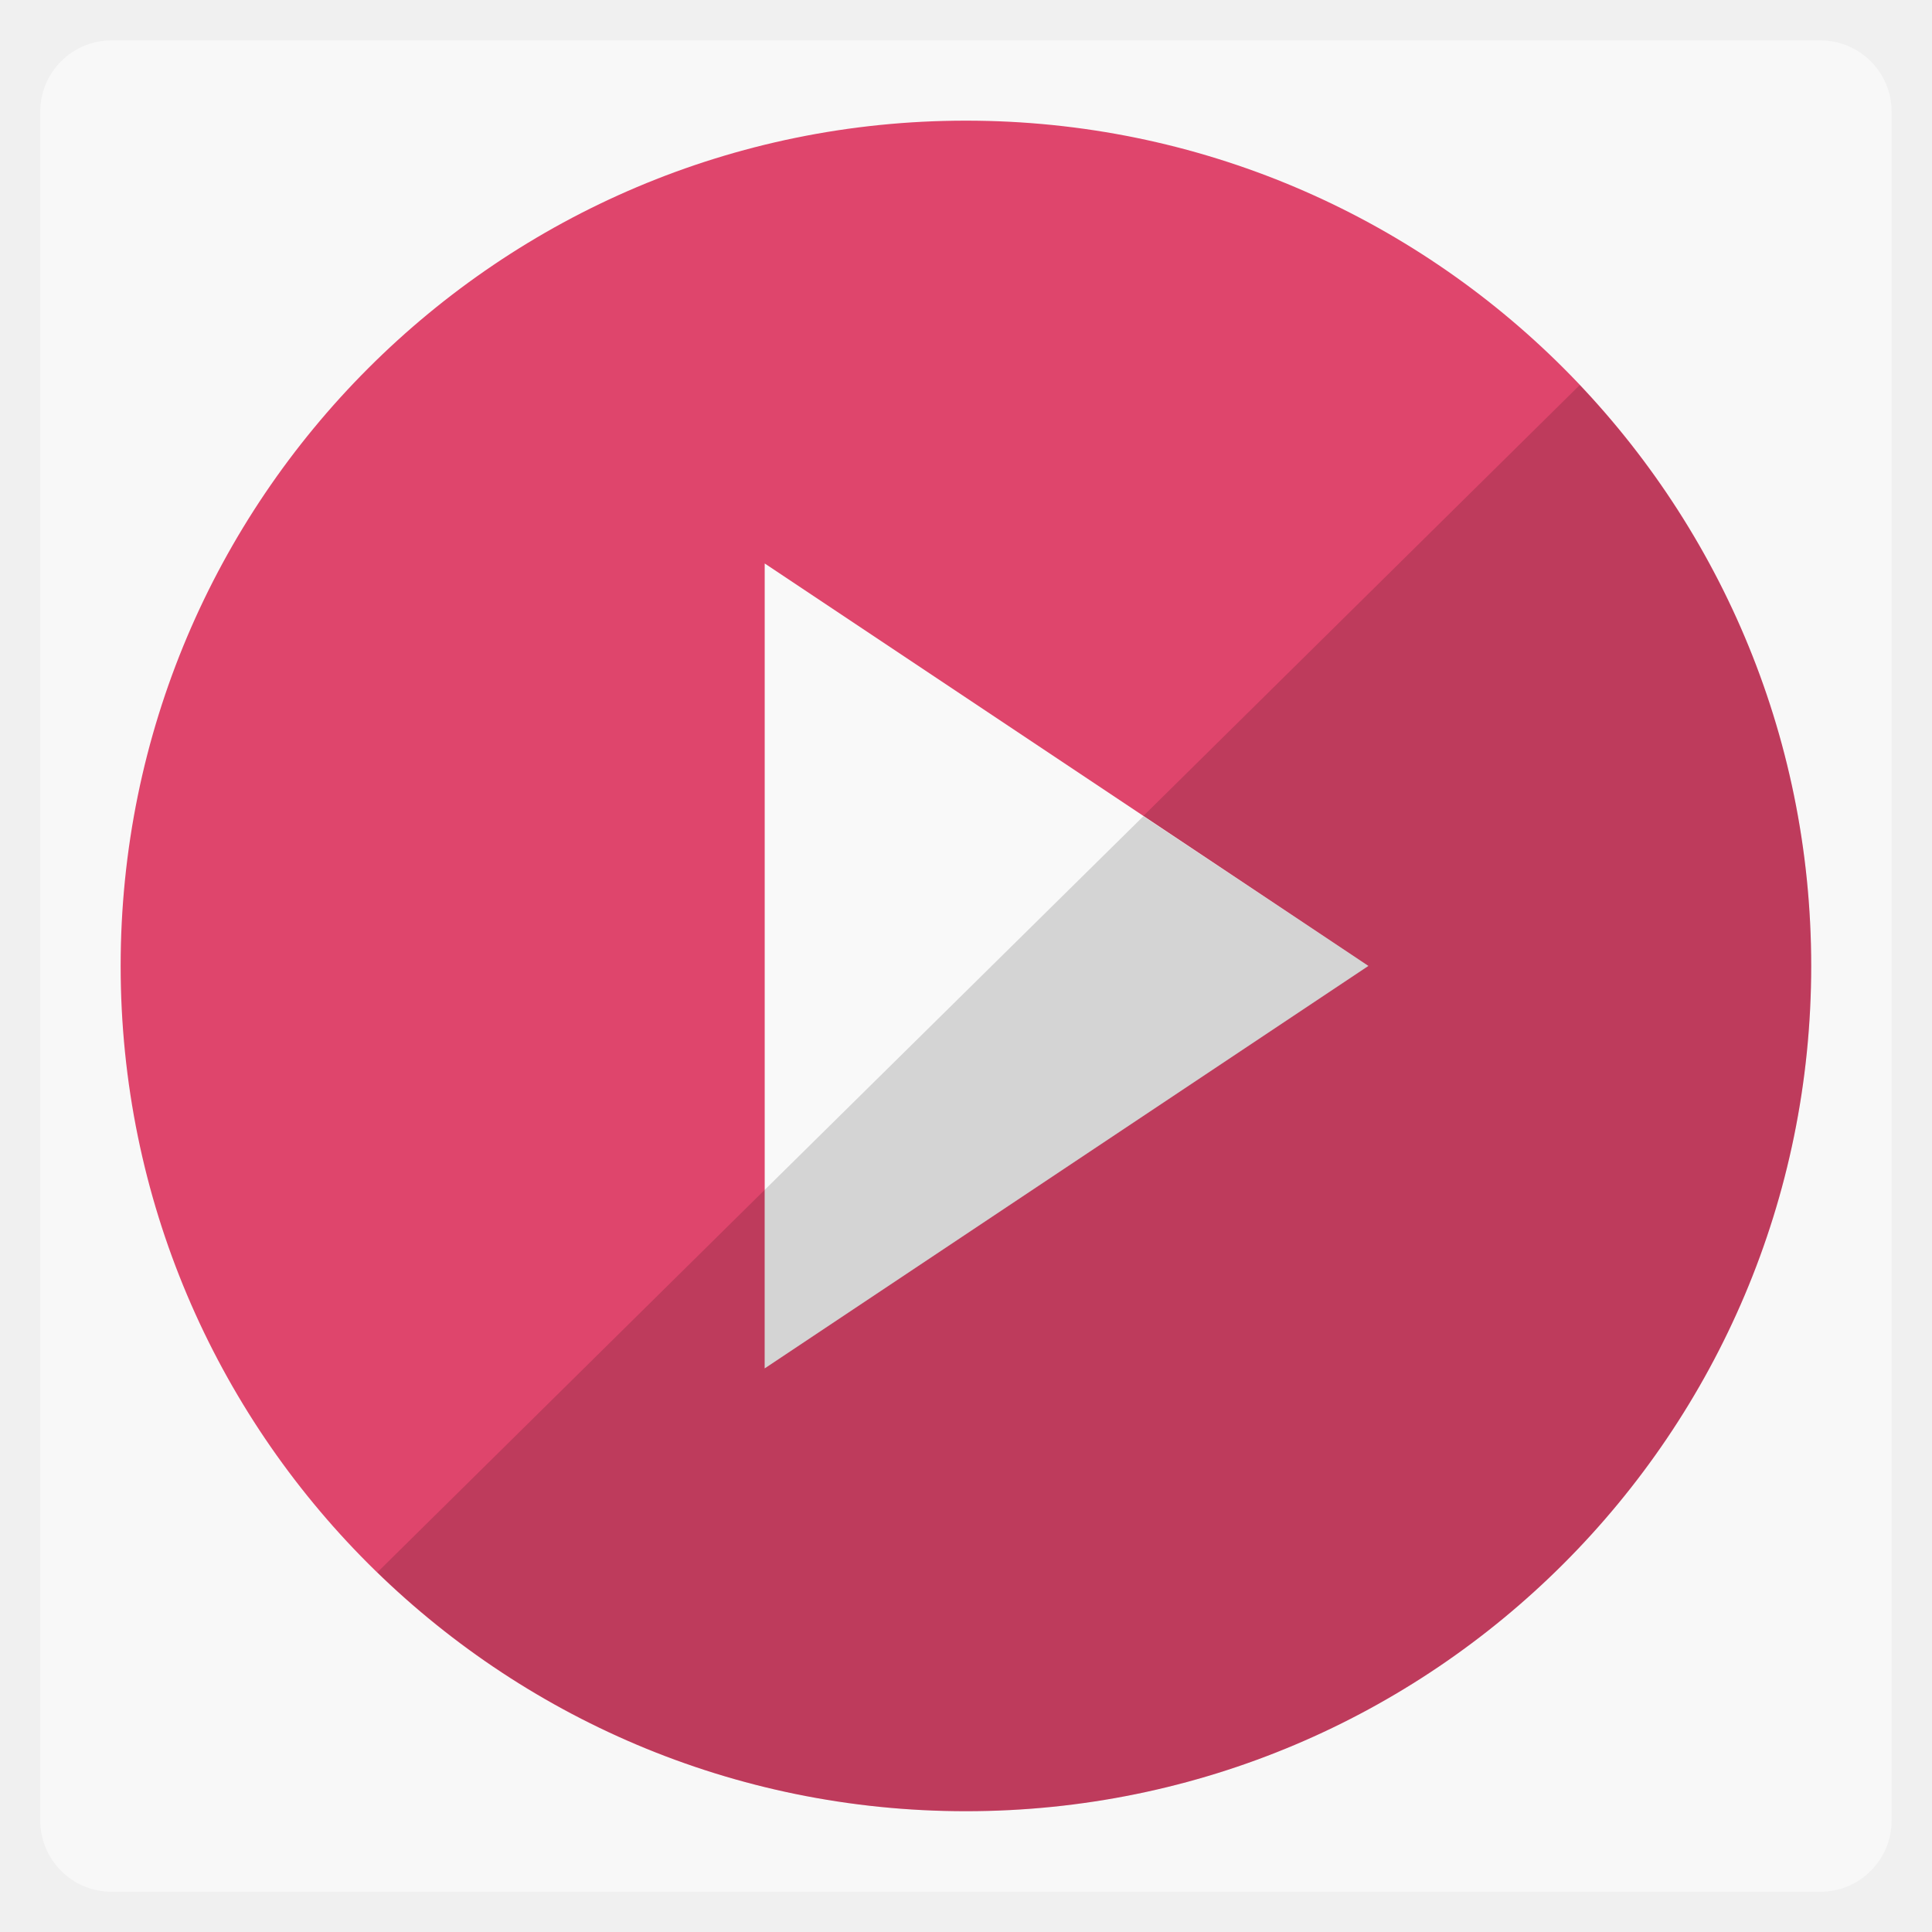
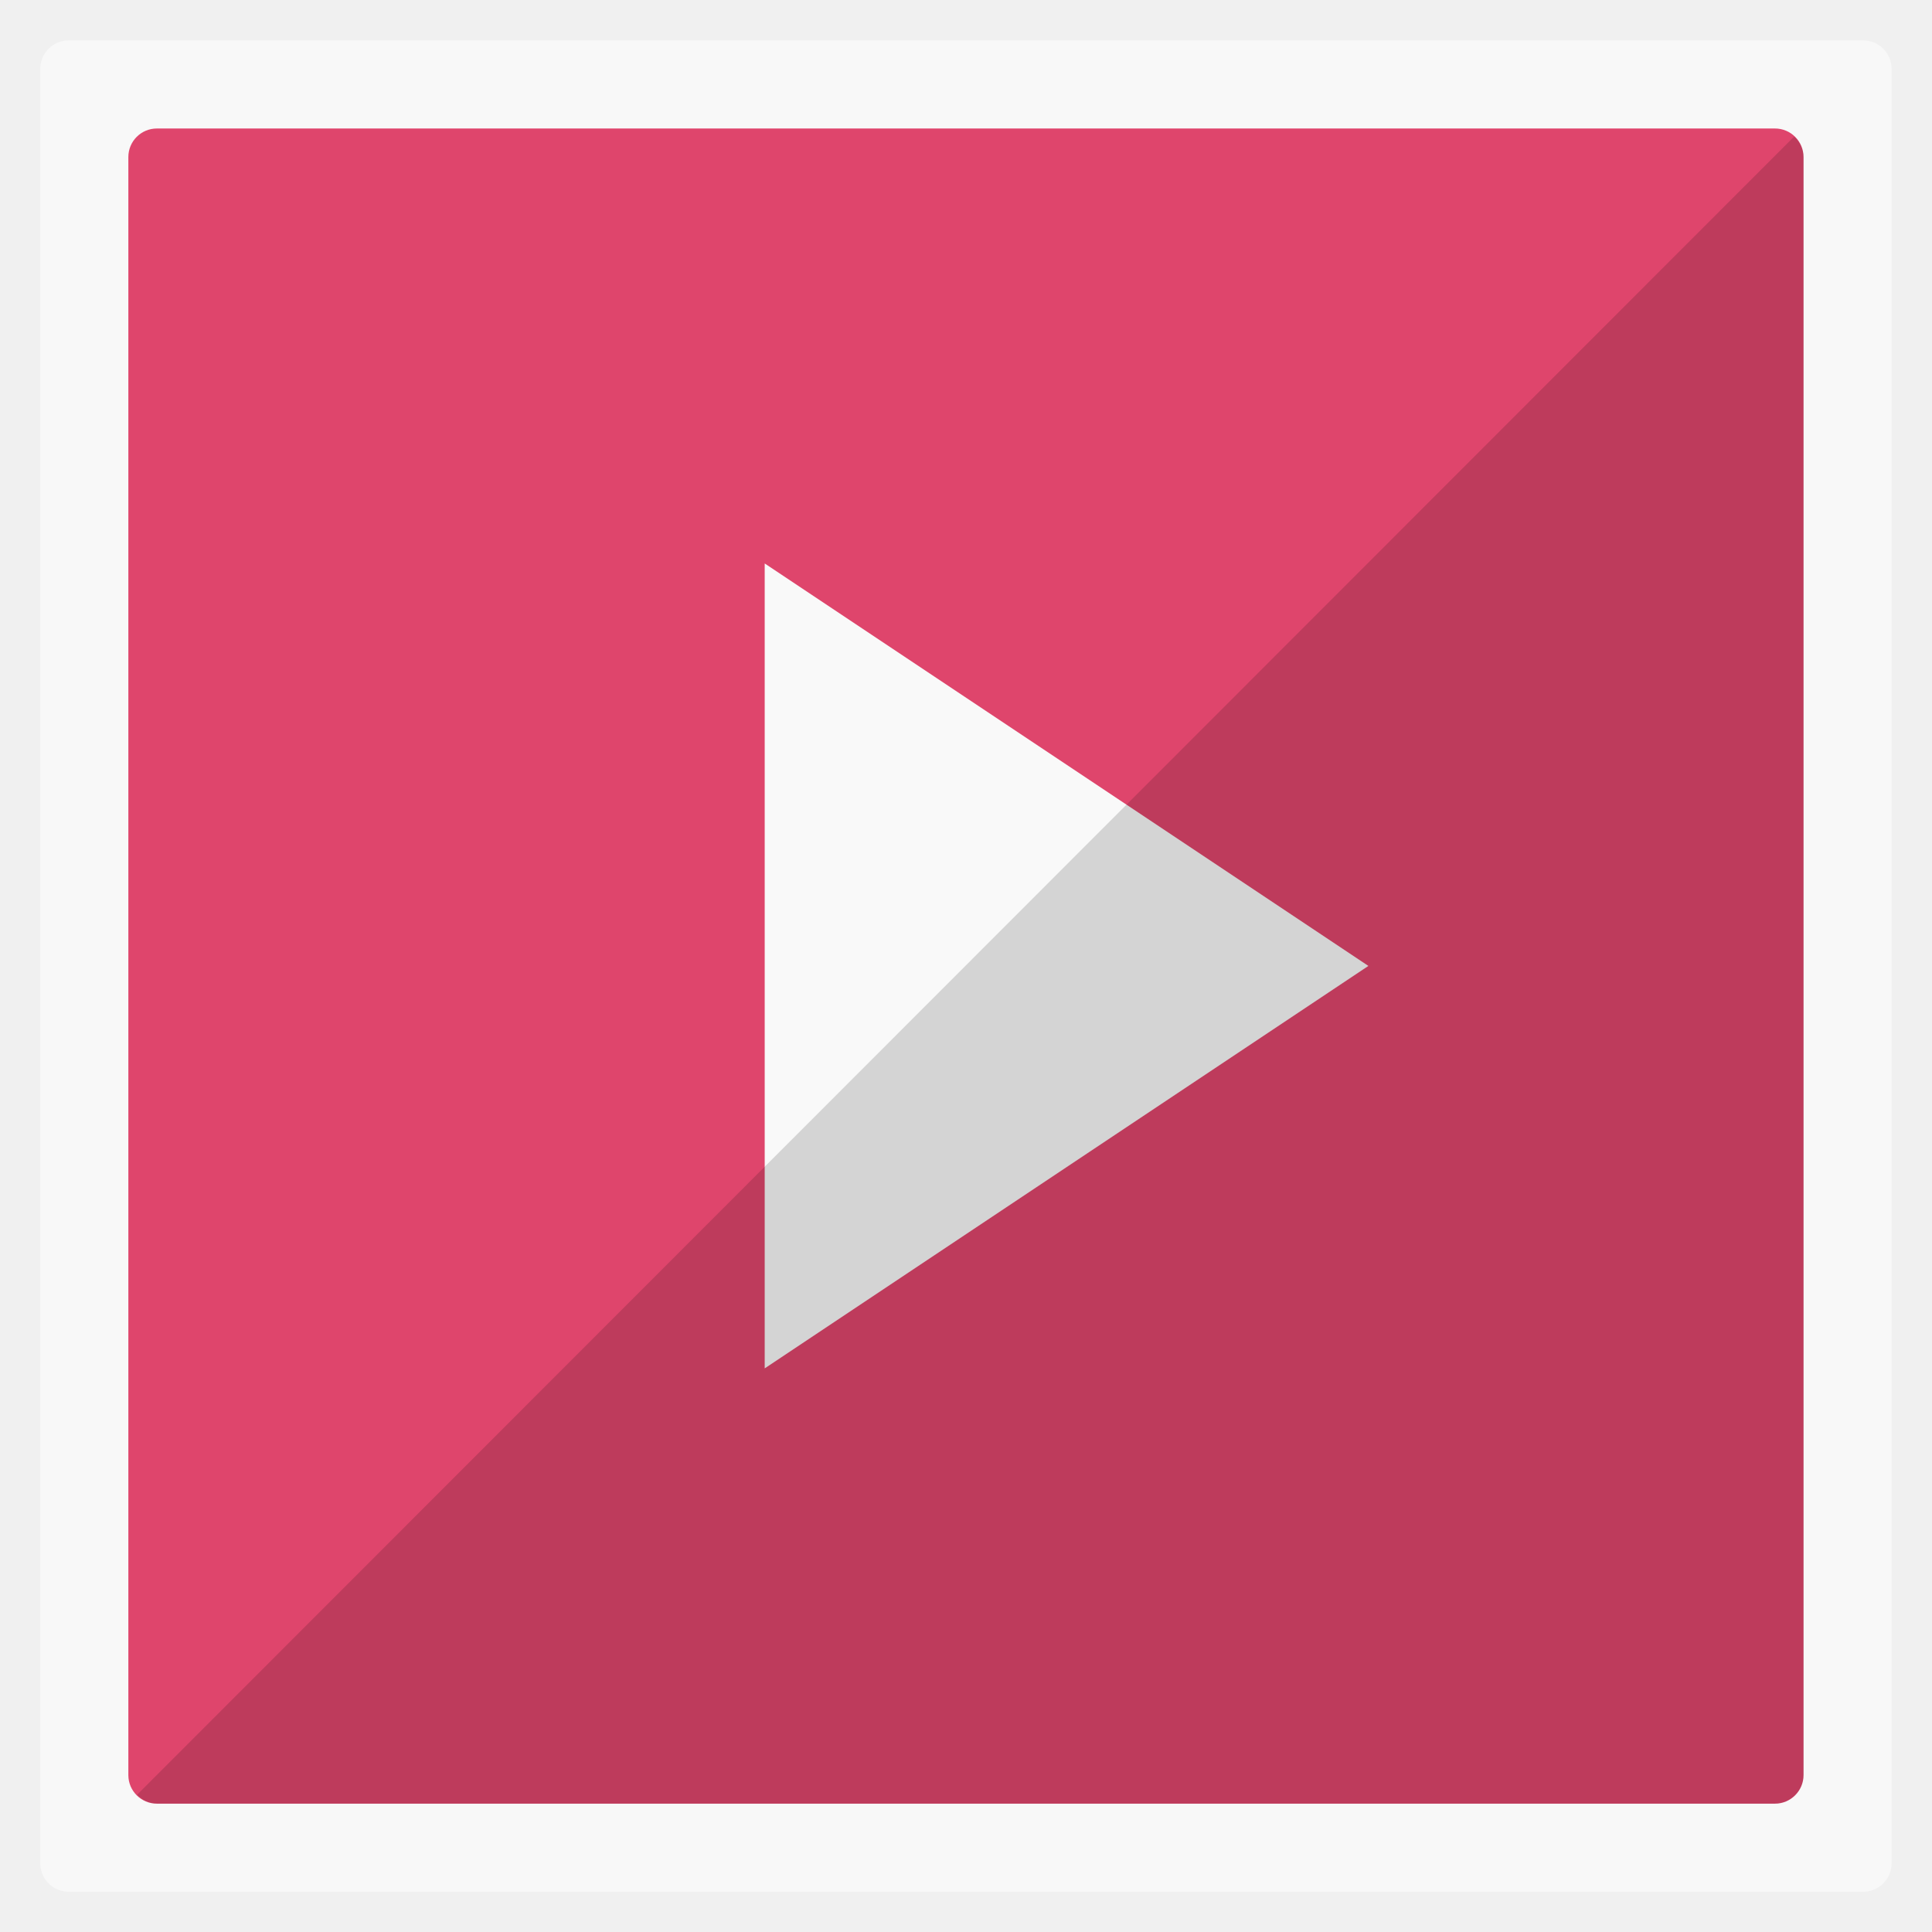
- <svg xmlns="http://www.w3.org/2000/svg" width="48" viewBox="0 0 13.547 13.547" height="48">
-   <defs>
-     <clipPath>
-       <path d="M 92.311,355.545 L 479.511,355.545 L 479.511,68.185 L 92.311,68.185 L 92.311,355.545 z" />
+ <svg xmlns="http://www.w3.org/2000/svg" xmlns:xlink="http://www.w3.org/1999/xlink" width="48" viewBox="0 0 13.547 13.547" height="48" id="svg2" version="1.1">
+   <defs id="defs4">
+     <linearGradient id="linearGradient4460">
+       <stop offset="0" style="stop-color:#2d2d2d;stop-opacity:1;" id="stop7" />
+       <stop offset="1" style="stop-color:#333333;stop-opacity:1;" id="stop9" />
+     </linearGradient>
+     <linearGradient id="linearGradient3824">
+       <stop offset="0" style="stop-color:#2a94c8" id="stop12" />
+       <stop offset=".519" style="stop-color:#e35472" id="stop14" />
+       <stop offset="1" style="stop-color:#e68031" id="stop16" />
+     </linearGradient>
+     <linearGradient gradientTransform="matrix(1.09524,0,0,1.09524,-133.0018,-293.022)" xlink:href="#linearGradient4460" id="linearGradient3835" y1="279.096" y2="268.33" gradientUnits="userSpaceOnUse" x2="0" />
+     <linearGradient xlink:href="#linearGradient3824" id="linearGradient3830" x1=".847" x2="12.7" gradientUnits="userSpaceOnUse" />
+     <linearGradient xlink:href="#linearGradient4460" id="linearGradient3010" gradientUnits="userSpaceOnUse" gradientTransform="matrix(1.078933,0,0,1.078933,-130.9204,-288.5589)" y1="279.096" x2="0" y2="268.33" />
+     <clipPath id="clipPath3813" clipPathUnits="userSpaceOnUse">
+       <path id="path3815" d="M 92.311,355.545 L 479.511,355.545 L 479.511,68.185 L 92.311,68.185 L 92.311,355.545 z" />
    </clipPath>
-     <clipPath>
-       <path d="M 93.311,69.185 L 478.511,69.185 L 478.511,354.545 L 93.311,354.545 L 93.311,69.185 z" />
+     <clipPath id="clipPath3809" clipPathUnits="userSpaceOnUse">
+       <path id="path3811" d="M 93.311,69.185 L 478.511,69.185 L 478.511,354.545 L 93.311,354.545 L 93.311,69.185 z" />
    </clipPath>
-     <clipPath>
-       <path d="M 93.311,354.545 L 478.511,354.545 L 478.511,69.185 L 93.311,69.185 L 93.311,354.545 z" />
+     <clipPath id="clipPath3805" clipPathUnits="userSpaceOnUse">
+       <path id="path3807" d="M 93.311,354.545 L 478.511,354.545 L 478.511,69.185 L 93.311,69.185 L 93.311,354.545 z" />
    </clipPath>
-     <clipPath>
-       <path d="M 95.311,352.545 L 476.403,352.545 L 476.403,71.423 L 95.311,71.423 L 95.311,352.545 z" />
+     <clipPath id="clipPath3801" clipPathUnits="userSpaceOnUse">
+       <path id="path3803" d="M 95.311,352.545 L 476.403,352.545 L 476.403,71.423 L 95.311,71.423 L 95.311,352.545 z" />
    </clipPath>
-     <clipPath>
-       <rect height="96" x="-100" width="96" fill="#fff" />
+     <clipPath id="clipPath3797" clipPathUnits="userSpaceOnUse">
+       <rect id="rect3799" style="fill:#fff" height="96" y="-0" x="-100" width="96" />
    </clipPath>
-     <clipPath>
-       <path d="M 54.1,12.5 12.9,54.7 C -2.7,70.3 23,69 32.3,74.9 36.6,77.7 18.5,81.3 22.2,85 c 3.6,3.7 21.7,7.1 25.3,10.7 3.6,3.7 -7.3,7.6 -3.7,11.3 3.5,3.7 11.9,0.2 13.4,8.6 1.1,6.2 15.4,3.1 21.8,-2.2 4,-3.4 -6.9,-3.4 -3.3,-7.1 9,-9.1 17,-4.1 20.3,-12.5 1.8,-4.5 -13.6,-7.7 -9.5,-10.6 9.8,-6.9 45.8,-10.4 29.2,-27 L 73,12.5 c -5.3,-5 -14,-5 -18.9,0 z m -9.9,64.7 c 0.9,0 30.8,4 19.3,7.1 -4.4,1.2 -24.6,-7.1 -19.3,-7.1 z m 57.2,16.6 c 0,2.1 16.3,3.3 15.4,-0.5 -1.3,-6.4 -13.6,-5.9 -15.4,0.5 z m -69.5,11.1 c 3.7,3.2 9.3,-0.7 11.1,-5.2 -3.6,-4.7 -16.9,0.3 -11.1,5.2 z m 67.5,-6.7 c -4.6,4.2 0.8,8.6 5.3,5.7 1.2,-0.8 -0.1,-4.7 -5.3,-5.7 z" />
+     <clipPath id="clipPath3793" clipPathUnits="userSpaceOnUse">
+       <path id="path3795" d="M 54.1,12.5 12.9,54.7 C -2.7,70.3 23,69 32.3,74.9 36.6,77.7 18.5,81.3 22.2,85 c 3.6,3.7 21.7,7.1 25.3,10.7 3.6,3.7 -7.3,7.6 -3.7,11.3 3.5,3.7 11.9,0.2 13.4,8.6 1.1,6.2 15.4,3.1 21.8,-2.2 4,-3.4 -6.9,-3.4 -3.3,-7.1 9,-9.1 17,-4.1 20.3,-12.5 1.8,-4.5 -13.6,-7.7 -9.5,-10.6 9.8,-6.9 45.8,-10.4 29.2,-27 L 73,12.5 c -5.3,-5 -14,-5 -18.9,0 z m -9.9,64.7 c 0.9,0 30.8,4 19.3,7.1 -4.4,1.2 -24.6,-7.1 -19.3,-7.1 z m 57.2,16.6 c 0,2.1 16.3,3.3 15.4,-0.5 -1.3,-6.4 -13.6,-5.9 -15.4,0.5 z m -69.5,11.1 c 3.7,3.2 9.3,-0.7 11.1,-5.2 -3.6,-4.7 -16.9,0.3 -11.1,5.2 z m 67.5,-6.7 c -4.6,4.2 0.8,8.6 5.3,5.7 1.2,-0.8 -0.1,-4.7 -5.3,-5.7 z" />
    </clipPath>
-     <clipPath>
-       <rect height="84" rx="6" y="6" x="6" width="84" fill="#fff" />
+     <clipPath id="clipPath3789" clipPathUnits="userSpaceOnUse">
+       <rect id="rect3791" style="fill:#fff" height="84" rx="6" y="6" x="6" width="84" />
    </clipPath>
-     <clipPath>
-       <rect height="20" rx="2" y="1" x="1" width="20" fill="#fff" fill-rule="evenodd" />
+     <clipPath id="clipPath3785" clipPathUnits="userSpaceOnUse">
+       <rect id="rect3787" style="fill:#fff;fill-rule:evenodd" height="20" rx="2" y="1" x="1" width="20" />
    </clipPath>
  </defs>
-   <rect height="12.982" rx="0.5" y="0.283" x="0.282" width="12.982" opacity="0.5" fill="#ffffff" fill-rule="evenodd" />
-   <path d="m 12.7,6.773 c 0,-3.273 -2.653,-5.927 -5.927,-5.927 -3.273,0 -5.927,2.654 -5.927,5.927 0,3.273 2.653,5.927 5.927,5.927 3.273,0 5.927,-2.653 5.927,-5.927 z" fill="#df456c" />
-   <path d="m 6.773,12.7 c 3.273,0 5.927,-2.653 5.927,-5.927 0,-1.578 -0.618,-3.011 -1.623,-4.073 L 2.646,11.025 C 3.714,12.061 5.169,12.7 6.773,12.7 z" opacity="0.15" />
-   <path d="m 5.362,3.951 0,5.644 4.233,-2.822 z" fill="#f9f9f9" />
-   <path d="M 28.406 20.281 L 19 29.562 L 19 34 L 34 24 L 28.406 20.281 z " transform="scale(0.2822222,0.2822222)" opacity="0.15" />
+   <rect id="rect22" style="opacity:0.5;fill:#ffffff;fill-rule:evenodd" height="12.982" rx="0.2" y="0.283" x="0.282" width="12.982" />
+   <rect id="rect42" style="fill:#df456c;fill-rule:evenodd;fill-opacity:1" height="11.746" rx="0.2" y="0.901" x="0.9" width="11.746" />
+   <g id="Layer_1_1_" transform="matrix(0.02315104,0,0,0.02315104,0.8542602,0.8482884)" />
+   <path style="fill:#f9f9f9;fill-opacity:1" d="m 5.362,3.951 0,5.644 4.233,-2.822 z" id="path28" />
+   <path style="opacity:0.15;fill:#000000;fill-opacity:1;fill-rule:evenodd" d="M 12.577,0.961 0.961,12.585 c 0.036,0.036 0.086,0.062 0.141,0.062 l 11.342,0 c 0.111,0 0.203,-0.092 0.203,-0.203 l 0,-11.342 c 0,-0.055 -0.026,-0.105 -0.062,-0.141 -0.002,-0.002 -0.007,0.002 -0.009,0 z" id="rect3788" />
</svg>
